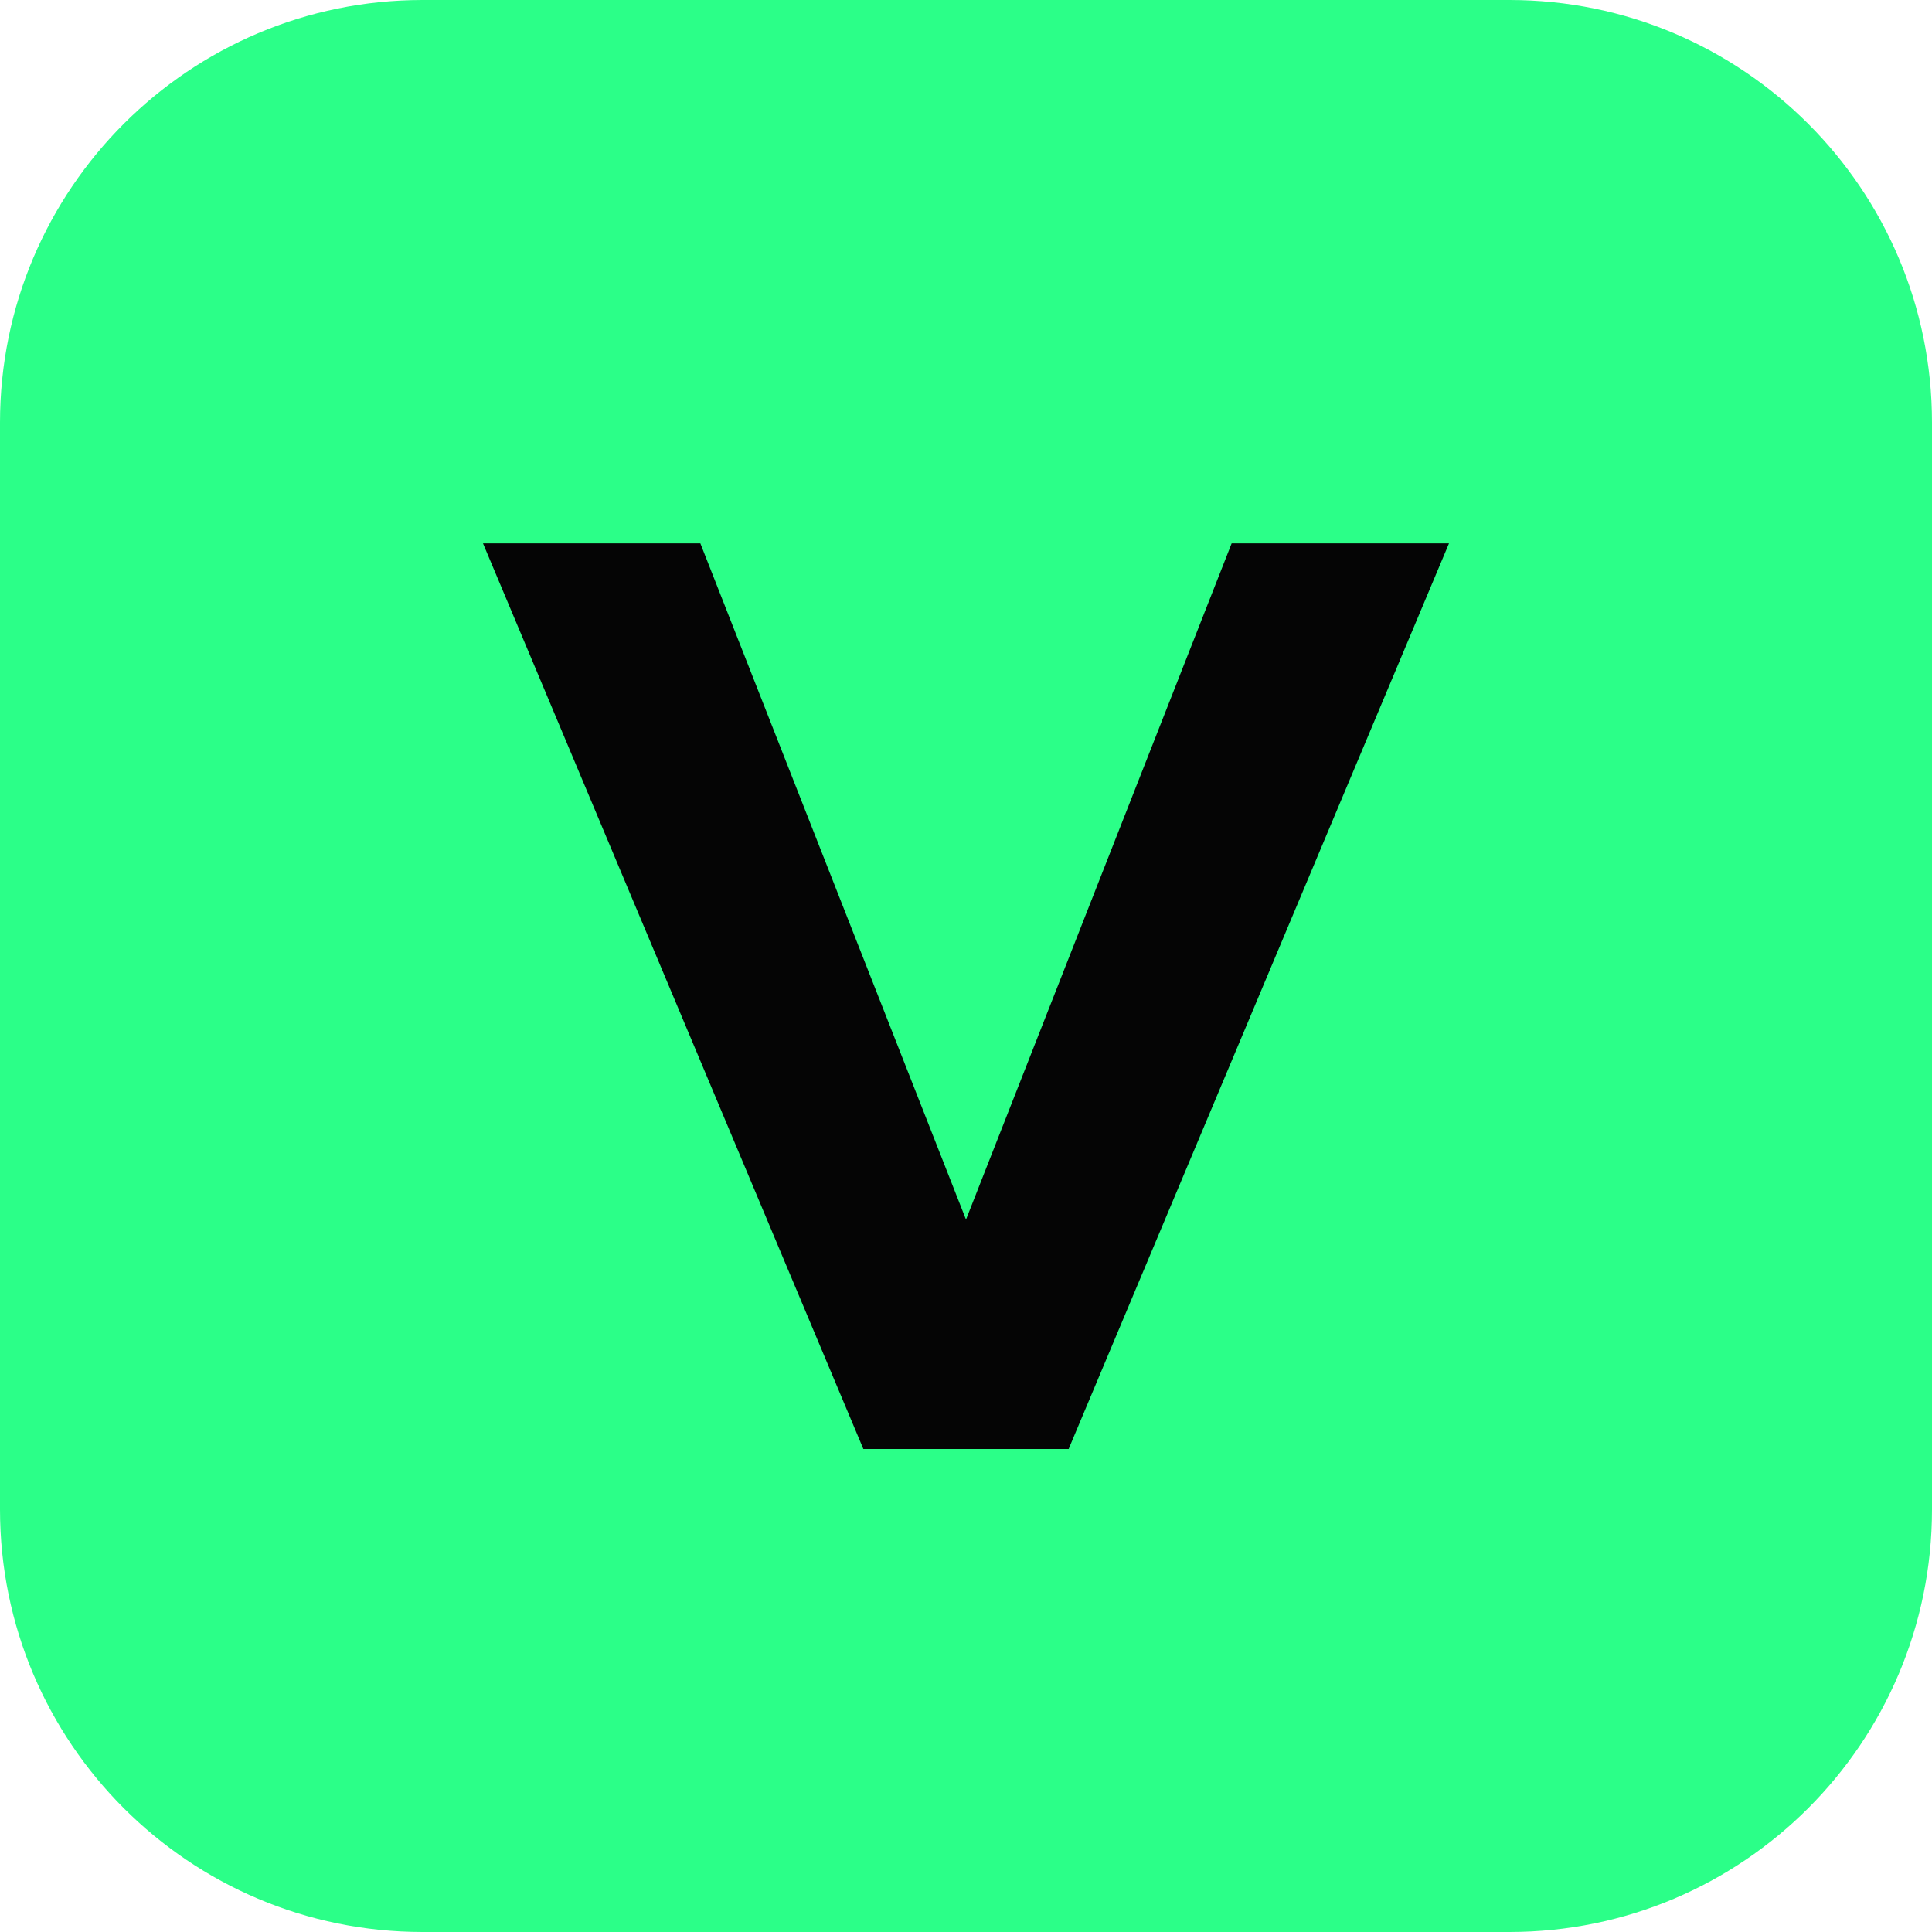
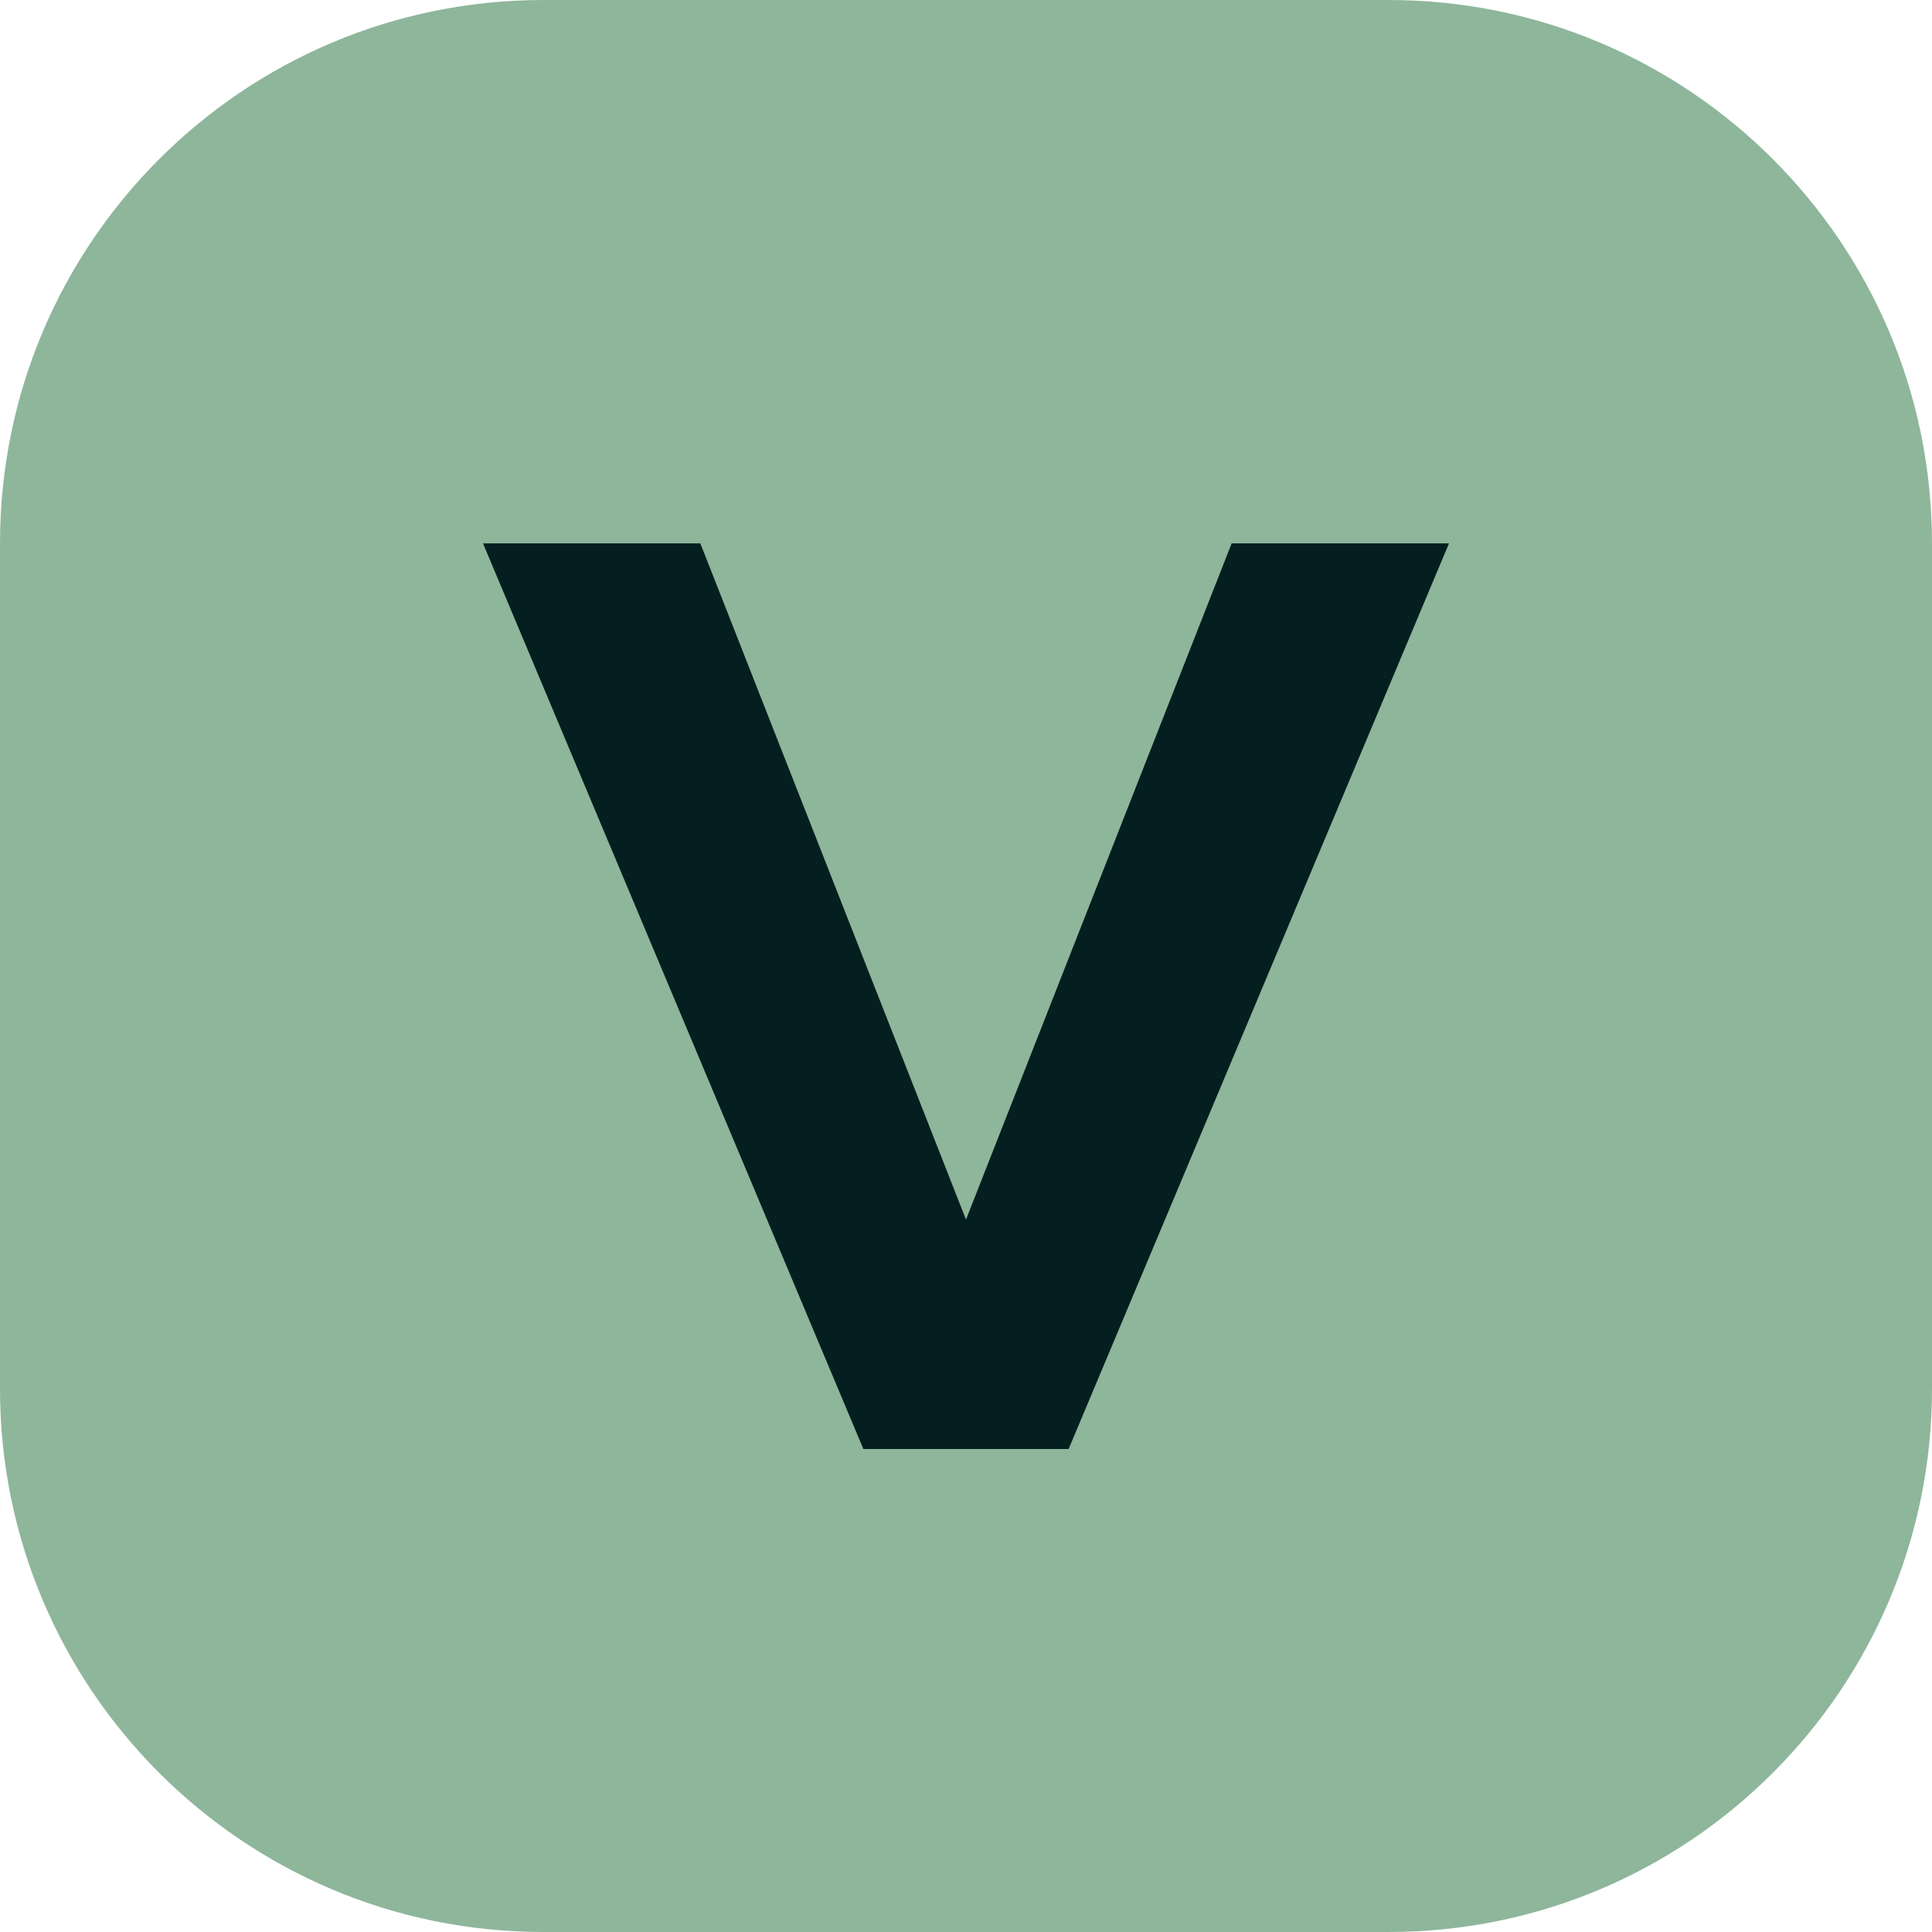
<svg xmlns="http://www.w3.org/2000/svg" viewBox="0 0 32 32">
-   <rect width="32" height="32" rx="7" fill="#2BFF88" />
-   <path d="M8 9h3.6l4.4 11.2L20.4 9H24l-6.3 15h-3.4L8 9Z" fill="#050505" />
+   <rect width="32" height="32" rx="9" fill="#8EB69B" />
+   <path d="M8 9h3.6l4.4 11.2L20.4 9H24l-6.3 15h-3.4L8 9Z" fill="#051F20" />
</svg>
